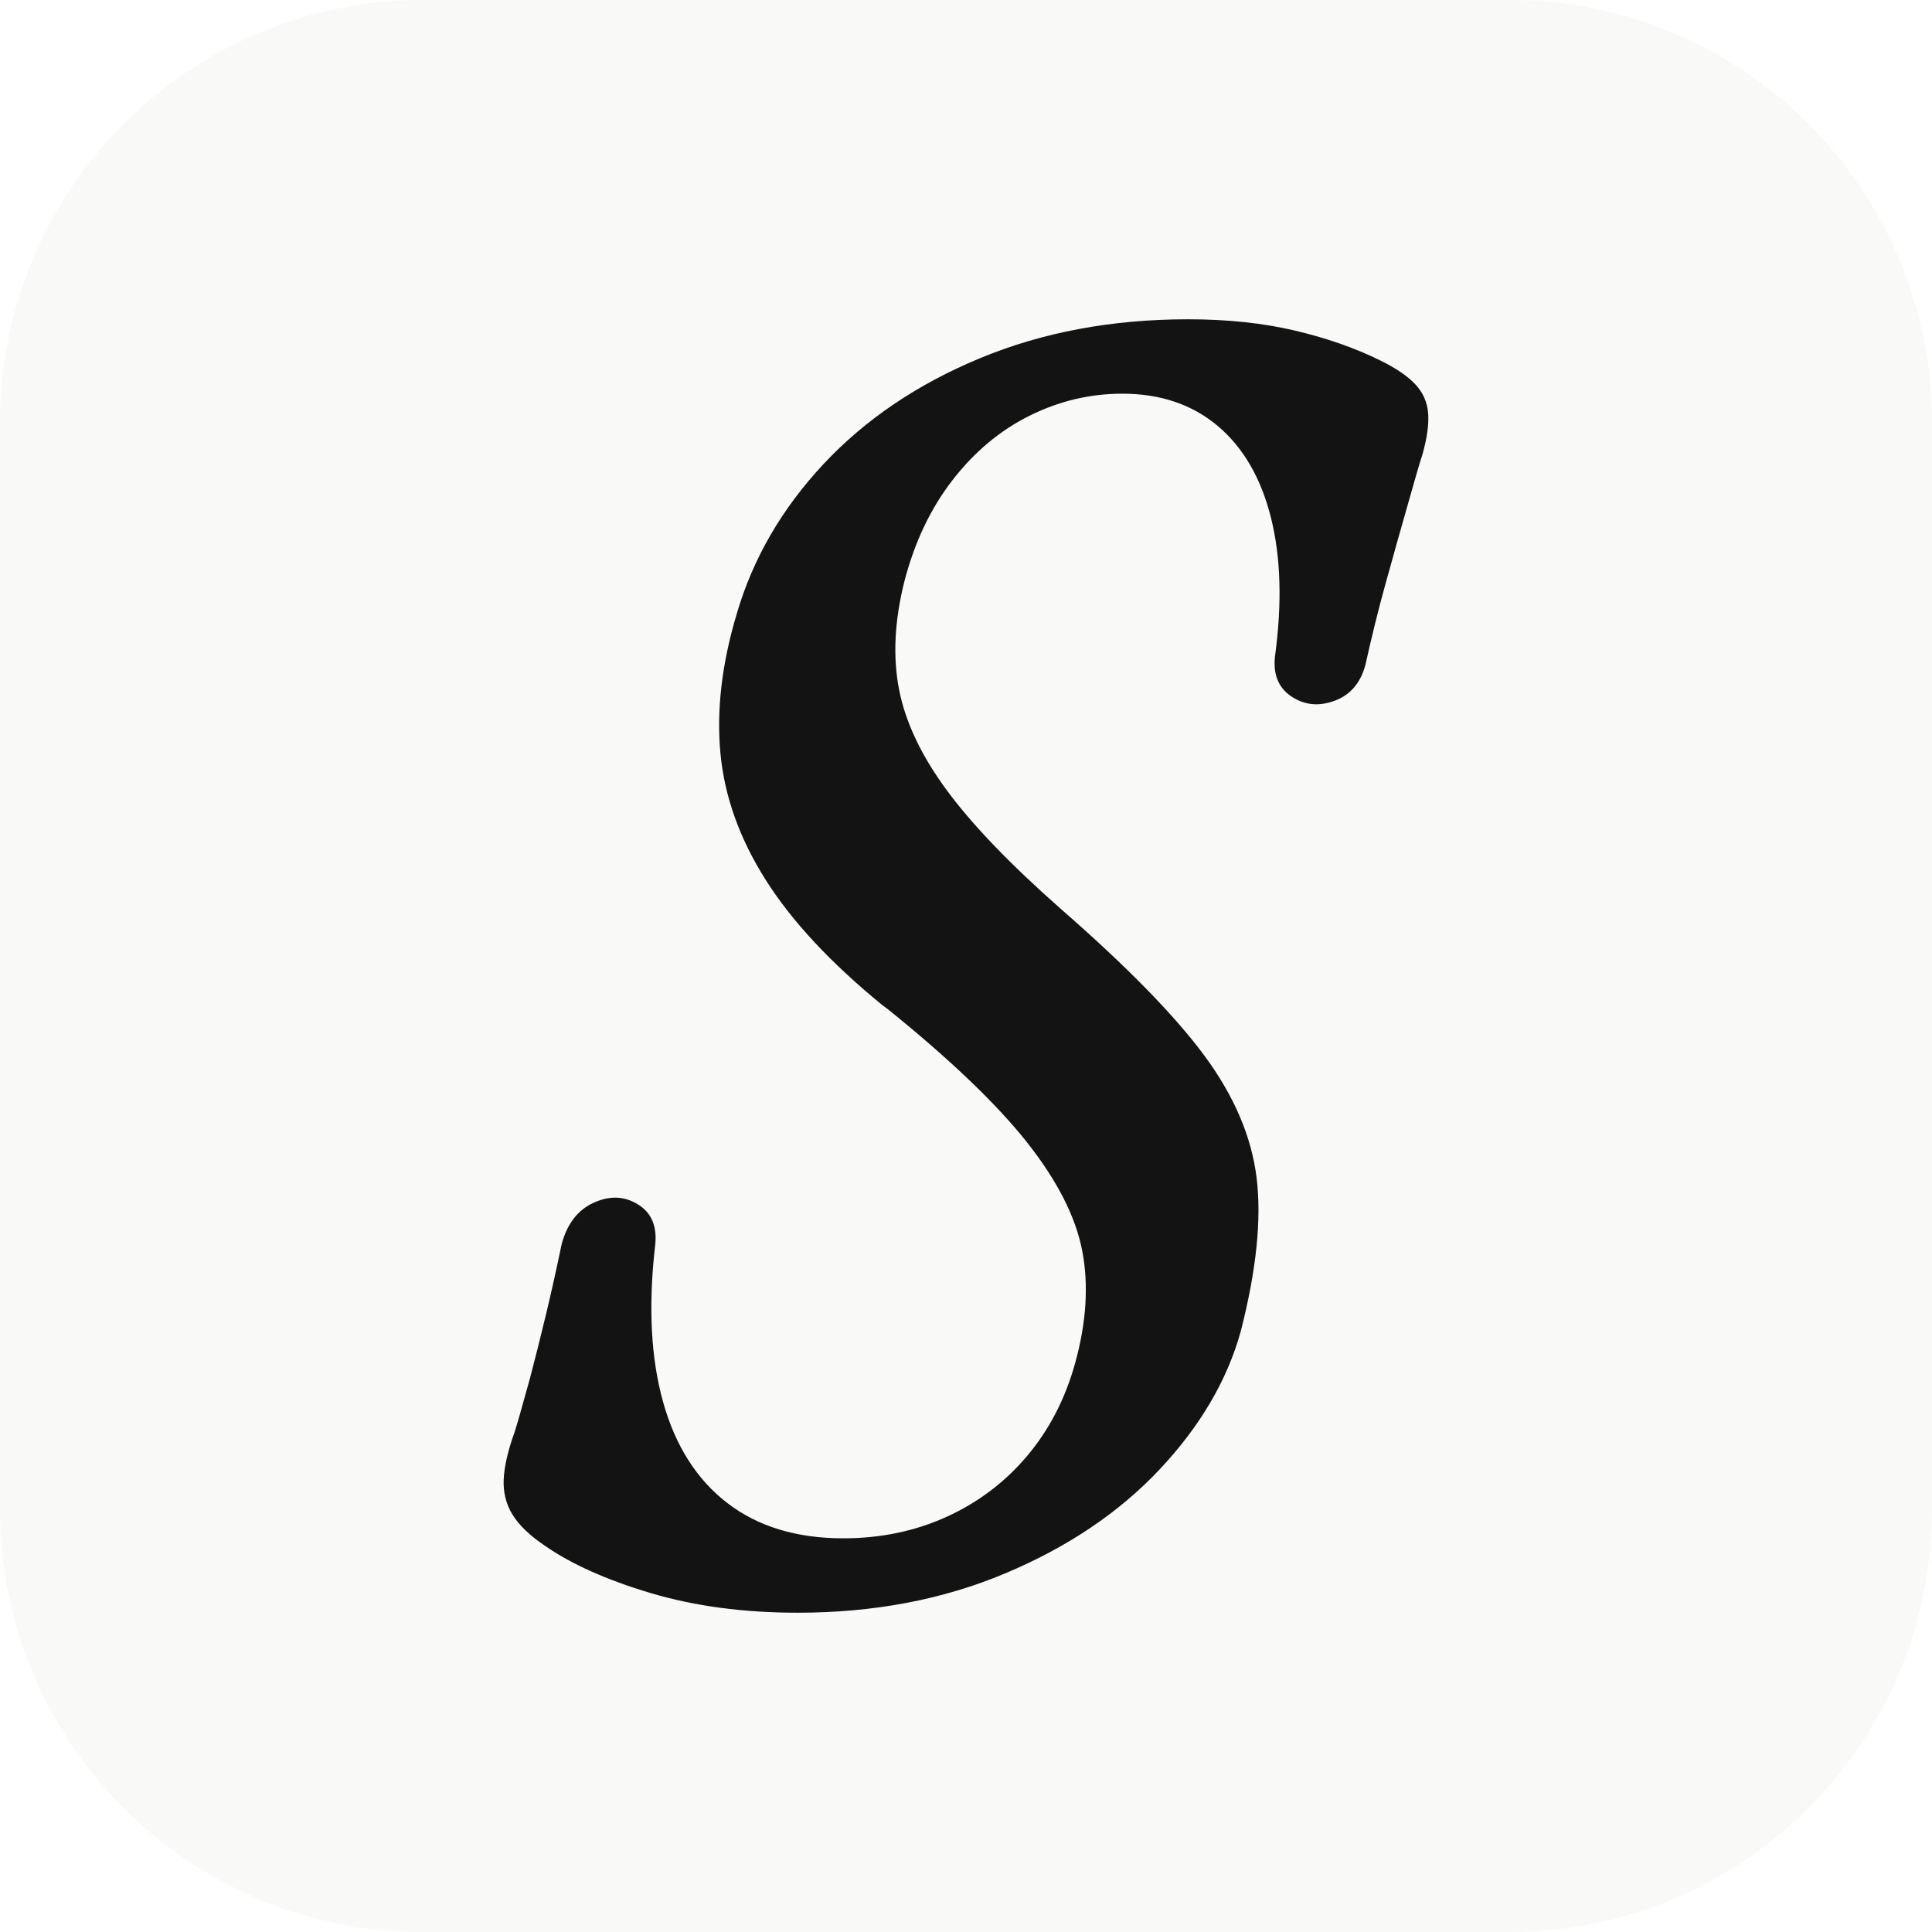
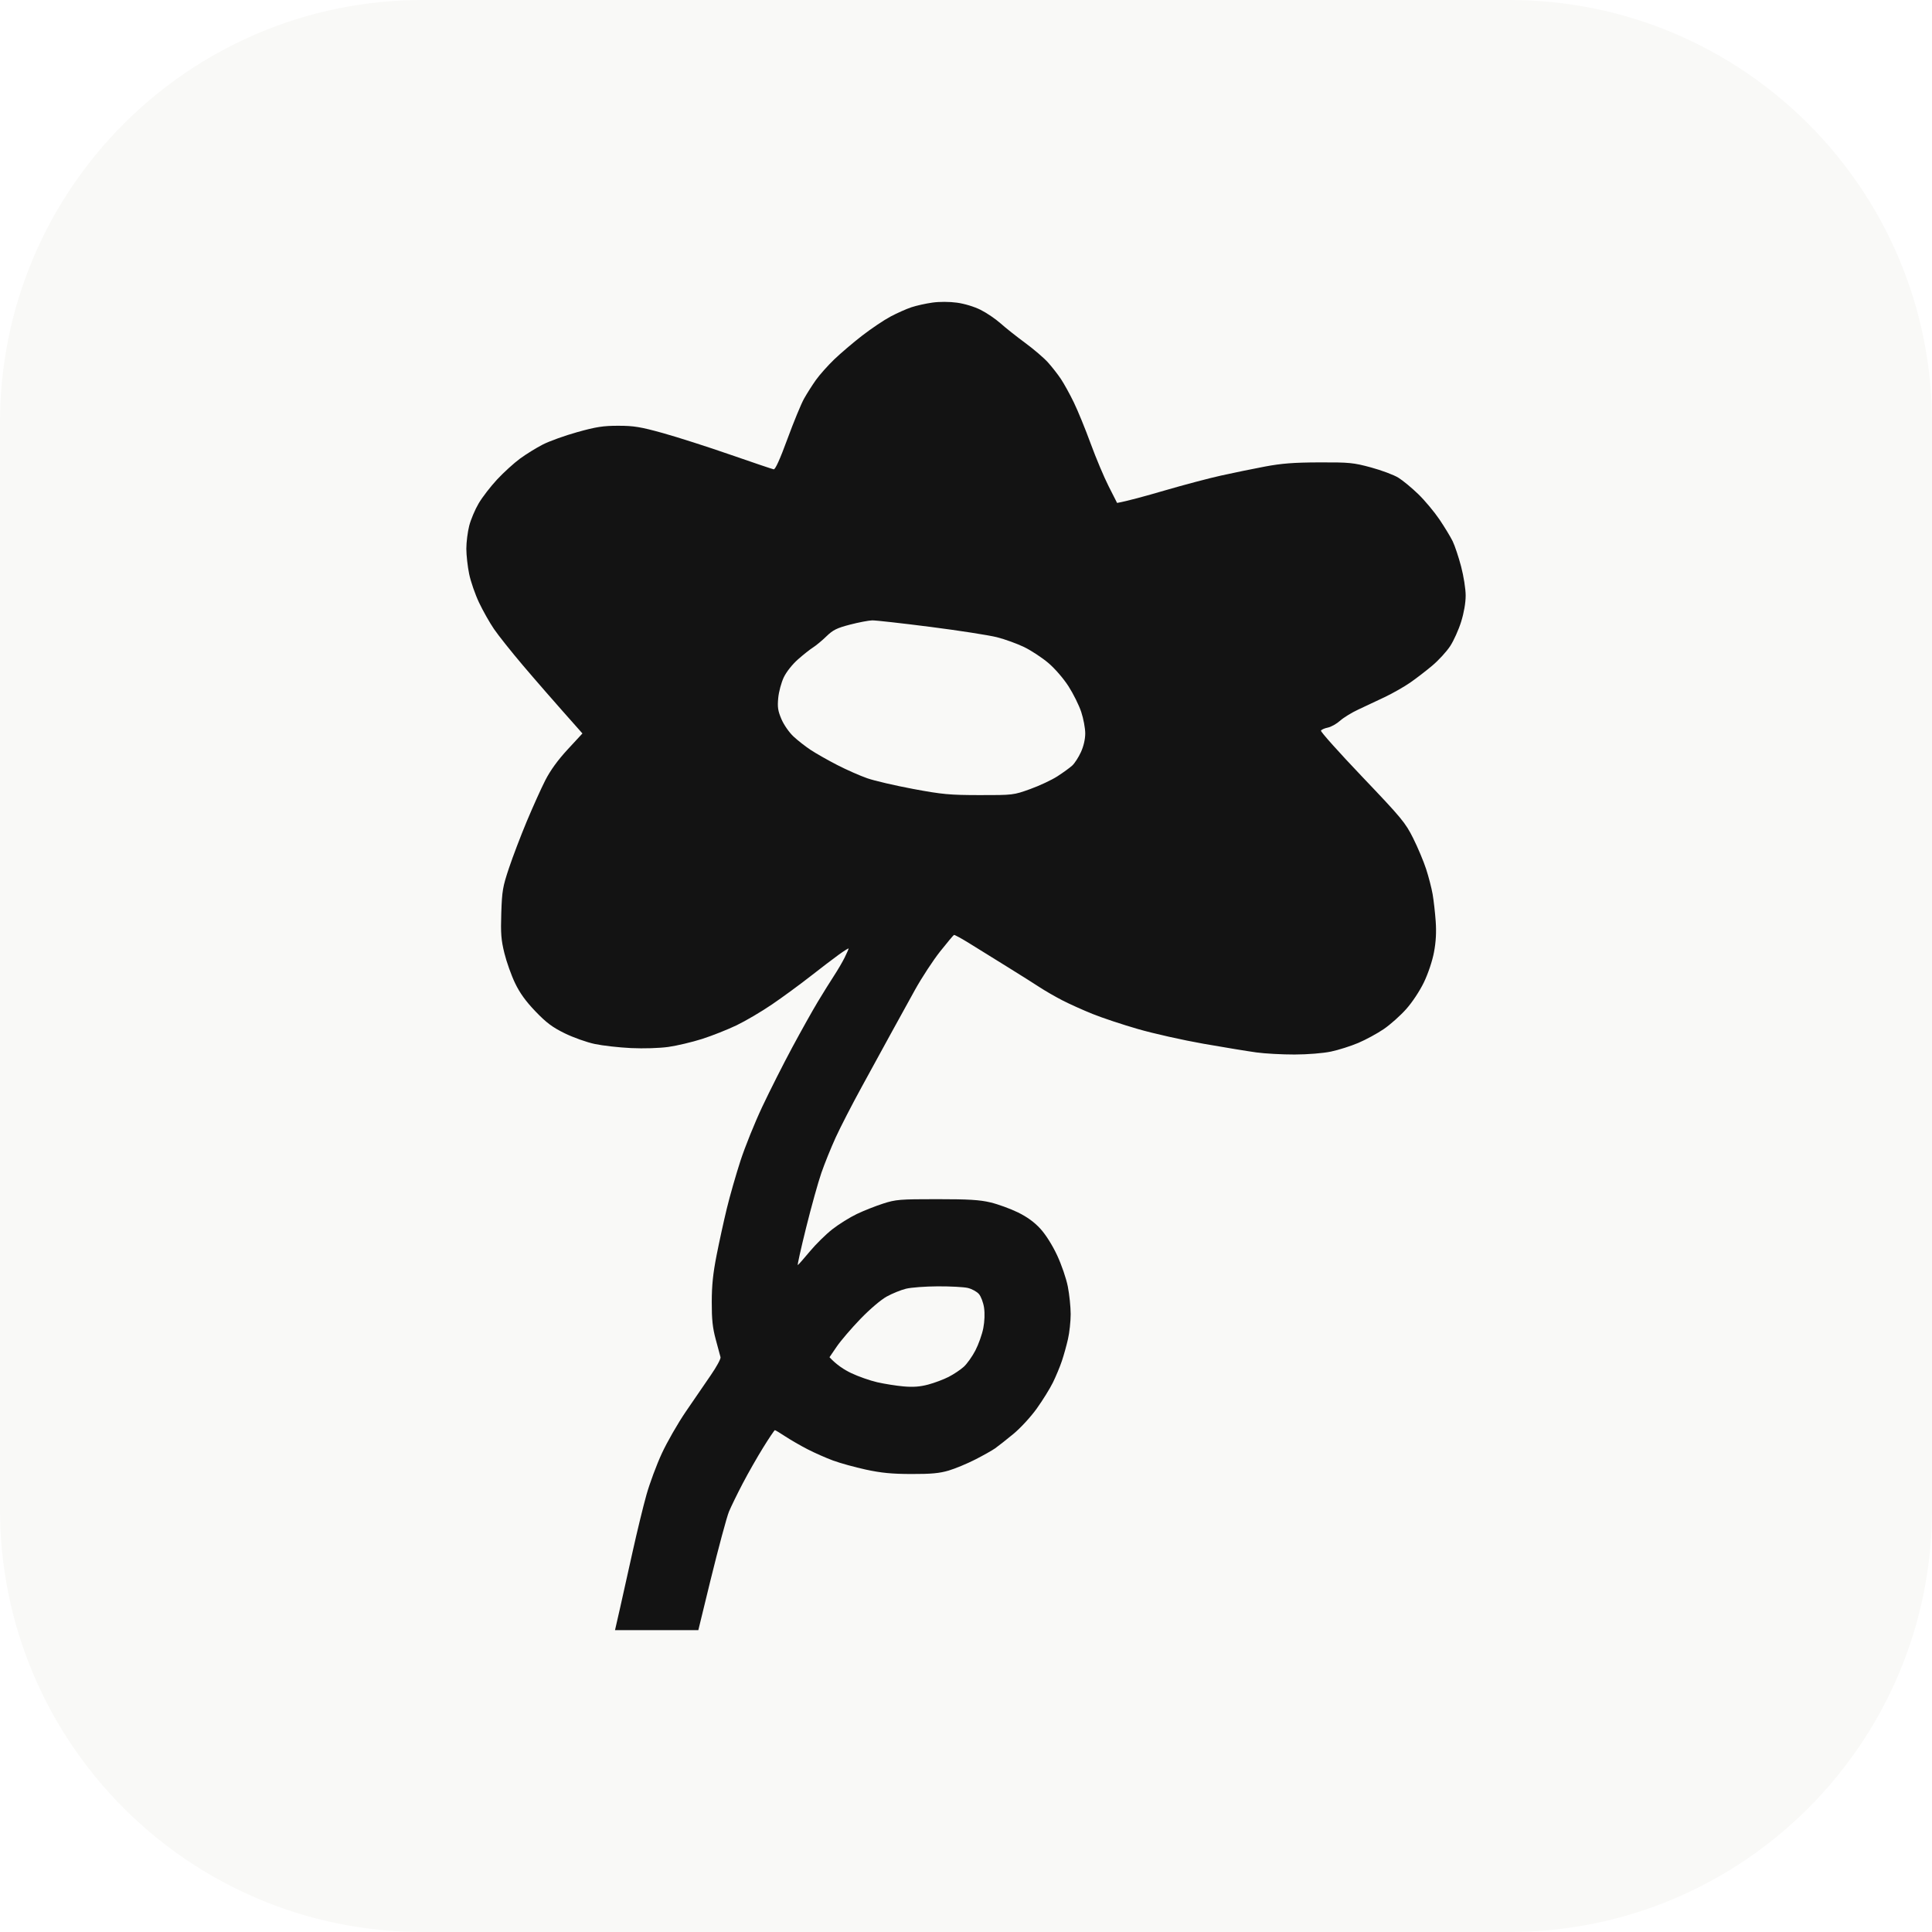
<svg xmlns="http://www.w3.org/2000/svg" viewBox="0 0 64 64">
  <style>path{fill:#131313}rect{fill:#F9F9F7}@media (prefers-color-scheme:dark){path{fill:#F9F9F7}rect{fill:#191919}}</style>
  <rect width="64" height="64" rx="14" />
-   <g transform="translate(32 32) scale(0.01433 -0.01433) translate(-1116.7 -1434.0)">
-     <path d="M143 94Q235 30 387.5 -15.5Q540 -61 728 -61Q991 -61 1207.5 30.0Q1424 121 1564.5 270.5Q1705 420 1752 590Q1806 801 1788.5 944.0Q1771 1087 1668.0 1226.5Q1565 1366 1337 1565Q1161 1720 1072.5 1840.0Q984 1960 962.0 2073.0Q940 2186 974 2322Q1009 2458 1085.0 2556.5Q1161 2655 1263.5 2706.0Q1366 2757 1478 2757Q1610 2757 1698.5 2682.5Q1787 2608 1821.5 2471.0Q1856 2334 1831 2150Q1824 2087 1869.0 2057.0Q1914 2027 1968.5 2047.0Q2023 2067 2040 2130Q2061 2225 2085.5 2314.0Q2110 2403 2150 2543Q2157 2567 2160.5 2579.5Q2164 2592 2172 2617Q2188 2674 2185.0 2712.0Q2182 2750 2155.5 2778.5Q2129 2807 2074 2834Q1987 2877 1876.5 2903.0Q1766 2929 1630 2929Q1366 2929 1149.0 2839.0Q932 2749 787.5 2594.5Q643 2440 587 2249Q535 2076 549.0 1926.0Q563 1776 654.0 1632.5Q745 1489 924 1343L935 1335Q1153 1159 1258.0 1026.0Q1363 893 1385.5 775.0Q1408 657 1369 516Q1335 393 1258.5 302.0Q1182 211 1072.5 161.0Q963 111 833 111Q671 111 565.0 192.5Q459 274 416.5 426.0Q374 578 398 787Q406 853 359.0 882.5Q312 912 256.5 887.0Q201 862 182 791Q165 709 146.5 631.5Q128 554 109 482Q81 380 73 356Q50 292 48.0 247.0Q46 202 68.5 165.5Q91 129 143 94ZM1125 1444Q1125 1444 1125 1444Q1125 1444 1125 1444Q1125 1444 1125 1444Q1125 1444 1125 1444ZM1172 1471Q1172 1471 1172 1471Q1172 1471 1172 1471Q1172 1471 1172 1471Q1172 1471 1172 1471Z" />
-   </g>
+   <path transform="translate(15.448 10.000) scale(0.037704)" fill-rule="evenodd" d="M409.423 0.641C415.579 -0.23 424.375 -0.213 431.011 0.691C437.52 1.562 446.221 4.191 451.802 6.984C457.08 9.614 464.996 14.987 469.394 18.914C473.792 22.842 483.514 30.549 490.982 36.037C498.451 41.525 507.487 49.264 511.022 53.208C514.572 57.152 519.706 63.709 522.409 67.785C525.127 71.86 530.228 81.094 533.731 88.324C537.249 95.555 543.902 111.824 548.523 124.477C553.161 137.13 560.263 154.039 564.341 162.058L571.744 176.649C580.412 175.104 596.614 170.652 613.326 165.771C630.038 160.891 652.347 154.976 662.902 152.642C673.457 150.292 690.728 146.742 701.283 144.754C716.252 141.928 726.808 141.107 749.261 141.025C775.808 140.926 779.358 141.27 794.839 145.46C804.082 147.974 814.876 152.016 818.827 154.449C822.777 156.88 830.693 163.421 836.418 168.975C842.144 174.529 850.492 184.538 855.002 191.209C859.496 197.881 864.726 206.491 866.597 210.336C868.468 214.181 871.794 224.157 874.001 232.52C876.24 241.082 878 252.207 878 257.991C878 264.399 876.512 273.043 874.033 280.996C871.858 287.996 867.541 297.609 864.438 302.358C861.352 307.107 854.315 314.798 848.813 319.448C843.312 324.099 834.501 330.885 829.223 334.533C823.946 338.181 813.869 343.915 806.833 347.267C799.796 350.619 789.37 355.533 783.644 358.179C777.919 360.825 770.723 365.246 767.653 368.006C764.582 370.75 759.72 373.477 756.857 374.036C753.995 374.611 751.307 375.811 750.859 376.715C750.414 377.621 766.806 395.926 787.259 417.385C821.738 453.569 825.001 457.497 831.862 471.202C835.924 479.336 841.056 491.529 843.263 498.315C845.47 505.086 848.046 515.077 848.99 520.5C849.917 525.923 851.133 536.654 851.677 544.327C852.348 553.989 851.883 562.354 850.156 571.441C848.717 579.098 845.039 590.074 841.361 597.732C837.683 605.389 831.174 615.249 825.736 621.361C820.619 627.113 811.758 635.017 806.033 638.911C800.308 642.806 790.233 648.279 783.644 651.073C777.039 653.866 766.245 657.301 759.656 658.681C752.747 660.143 739.201 661.228 727.671 661.261C716.668 661.278 701.554 660.456 694.086 659.421C686.617 658.402 665.748 654.966 647.709 651.811C629.669 648.64 603.777 642.839 590.135 638.895C576.494 634.968 558.504 628.988 550.155 625.603C541.807 622.234 529.924 616.893 523.767 613.721C517.61 610.566 508.622 605.374 503.776 602.203C498.931 599.031 486.345 591.077 475.791 584.554C465.236 578.03 450.474 568.876 443.006 564.226C435.54 559.561 428.968 555.946 428.421 556.207C427.877 556.455 422.439 562.945 416.346 570.618C410.237 578.292 400.306 593.46 394.261 604.305C388.216 615.15 378.637 632.519 372.976 642.921C367.315 653.323 355.784 674.389 347.356 689.753C338.928 705.118 328.644 725.085 324.518 734.122C320.392 743.16 314.698 757.21 311.9 765.344C309.085 773.479 303.072 795.103 298.53 813.376C293.989 831.663 290.695 846.451 291.222 846.24C291.735 846.042 296.453 840.686 301.714 834.361C306.959 828.034 315.898 819.226 321.559 814.805C327.22 810.368 336.896 804.337 343.053 801.396C349.21 798.454 359.638 794.331 366.243 792.211C377.293 788.646 380.988 788.349 413.42 788.349C441.294 788.349 451.098 788.942 460.597 791.226C467.186 792.803 477.98 796.746 484.585 799.966C492.725 803.943 499.076 808.578 504.353 814.345C509.039 819.472 514.875 828.724 519.049 837.647C522.919 845.929 527.078 858.04 528.469 865.171C529.845 872.172 530.964 883.083 530.964 889.41C530.964 895.736 529.909 905.529 528.613 911.181C527.334 916.834 524.92 925.512 523.241 930.491C521.577 935.47 518.042 943.965 515.388 949.388C512.717 954.811 506.303 965.163 501.105 972.393C495.828 979.755 486.776 989.565 480.523 994.708C474.398 999.753 467.235 1005.39 464.596 1007.26C461.957 1009.12 454.041 1013.57 447.005 1017.15C439.968 1020.74 429.54 1025.08 423.814 1026.78C415.771 1029.18 408.366 1029.87 391.031 1029.82C373.903 1029.79 364.515 1028.87 351.049 1025.96C341.374 1023.86 328.421 1020.28 322.264 1018.01C316.107 1015.74 306.03 1011.29 299.873 1008.12C293.716 1004.95 284.905 999.869 280.283 996.829C275.661 993.772 271.519 991.291 271.087 991.291C270.654 991.295 266.033 998.129 260.853 1006.49C255.655 1014.86 247.546 1029.09 242.828 1038.12C238.095 1047.16 232.691 1058.25 230.787 1062.77C228.884 1067.29 221.512 1094.65 214.411 1123.57C210.039 1141.34 206.162 1157.26 203.826 1167H130.626C131.274 1164.25 133.104 1156.25 135.103 1147.4C137.438 1137 142.477 1114.45 146.267 1097.28C150.073 1080.11 155.463 1057.93 158.278 1047.98C161.076 1038.04 167.122 1021.77 171.711 1011.83C176.301 1001.89 185.783 985.342 192.788 975.072C199.793 964.785 209.678 950.373 214.747 943.028C219.832 935.683 223.685 928.568 223.333 927.203C222.965 925.838 221.078 918.822 219.127 911.593C216.361 901.323 215.594 894.125 215.626 878.728C215.642 864.07 216.73 853.537 219.864 837.647C222.167 825.898 226.213 807.411 228.852 796.566C231.474 785.72 236.879 766.855 240.83 754.662C244.796 742.469 253.448 721.026 260.069 707.009C266.674 692.992 278.444 669.707 286.216 655.246C293.988 640.786 304.129 622.661 308.751 614.987C313.372 607.313 319.817 596.959 323.08 591.98C326.342 587.002 330.548 579.805 332.435 575.96C334.322 572.116 335.857 568.614 335.858 568.153C335.853 567.696 332.079 570.046 327.46 573.364C322.837 576.7 311.5 585.327 302.273 592.557C293.045 599.787 277.917 610.863 268.69 617.156C259.462 623.466 245.421 631.731 237.504 635.543C229.588 639.355 215.915 644.778 207.119 647.588C198.323 650.381 185 653.537 177.532 654.589C169.711 655.69 155.799 656.133 144.748 655.607C134.193 655.114 119.8 653.488 112.763 651.992C105.726 650.497 93.844 646.273 86.375 642.592C75.597 637.301 70.286 633.325 60.755 623.399C52.231 614.51 47.019 607.296 42.813 598.554C39.55 591.767 35.328 579.935 33.441 572.261C30.547 560.48 30.13 554.941 30.705 536.931C31.345 517.509 31.953 513.926 37.438 497.495C40.765 487.553 47.802 469.067 53.096 456.414C58.389 443.761 65.696 427.541 69.343 420.376C73.789 411.667 80.282 402.695 88.981 393.263L102 379.18C75.629 349.536 59.716 331.165 49.593 319.235C39.47 307.305 28.082 292.991 24.292 287.42C20.486 281.85 14.57 271.383 11.148 264.153C7.725 256.923 3.822 245.649 2.479 239.092C1.119 232.536 0.016 222.562 0 216.91C0 211.257 1.136 202.202 2.511 196.779C3.886 191.357 7.629 182.483 10.828 177.06C14.01 171.638 21.35 162.139 27.107 155.96C32.88 149.782 41.916 141.567 47.193 137.689C52.47 133.827 61.459 128.273 67.184 125.331C72.909 122.39 86.583 117.476 97.57 114.403C114.073 109.802 120.343 108.833 133.552 108.85C147.13 108.85 153.048 109.818 172.734 115.29C185.496 118.84 212.123 127.368 231.905 134.254C251.704 141.122 268.864 146.923 270.048 147.121C271.456 147.349 275.582 138.245 282.138 120.368C287.623 105.448 294.165 89.558 296.708 85.038C299.235 80.519 303.936 73.124 307.151 68.605C310.366 64.086 317.611 55.953 323.24 50.531C328.885 45.108 339.968 35.675 347.868 29.578C355.784 23.465 366.915 15.973 372.64 12.933C378.365 9.877 386.633 6.195 391.031 4.733C395.429 3.287 403.697 1.429 409.423 0.641ZM414.22 864.941C403.217 864.991 390.63 865.943 386.232 867.044C381.834 868.129 374.27 871.202 369.441 873.848C364.323 876.658 354.632 884.891 346.252 893.567C338.336 901.766 328.98 912.694 325.461 917.838L319.064 927.203C325.253 933.941 332.098 938.297 338.255 941.221C344.412 944.146 354.664 947.744 361.045 949.206C367.426 950.652 377.852 952.312 384.233 952.871C392.533 953.611 398.66 953.151 405.824 951.228C411.325 949.766 419.417 946.725 423.814 944.457C428.212 942.206 434.147 938.23 437.009 935.65C439.872 933.07 444.477 926.596 447.244 921.273C450.011 915.948 453.13 907.156 454.186 901.733C455.353 895.686 455.607 888.703 454.856 883.659C454.184 879.14 452.137 873.733 450.314 871.662C448.491 869.576 444.126 867.193 440.608 866.355C437.089 865.517 425.206 864.892 414.22 864.941ZM356.647 279.829C353.576 279.895 344.796 281.556 337.152 283.544C325.51 286.567 322.136 288.244 316.363 293.847C312.573 297.527 307.311 301.897 304.672 303.574C302.033 305.233 296.035 309.984 291.35 314.124C286.376 318.512 281.179 325.101 278.892 329.882C276.733 334.401 274.542 342.536 274.03 347.959C273.246 356.125 273.742 359.33 276.877 366.692C279.036 371.704 283.642 378.309 287.48 381.892C291.222 385.375 298.05 390.715 302.672 393.755C307.294 396.795 317.722 402.712 325.862 406.902C334.002 411.092 345.867 416.333 352.248 418.552C358.629 420.77 376.797 424.994 392.629 427.952C418.265 432.717 424.647 433.309 451.002 433.342C480.3 433.375 480.732 433.325 495.381 428.051C503.52 425.126 514.315 420.064 519.369 416.794C524.422 413.524 530.276 409.285 532.372 407.346C534.466 405.407 537.888 400.132 539.951 395.613C542.318 390.454 543.742 384.34 543.758 379.18C543.774 374.661 542.19 366.166 540.239 360.284C538.288 354.401 533.25 344.244 529.028 337.688C524.647 330.869 517.099 322.143 511.374 317.279C505.873 312.613 496.341 306.335 490.184 303.328C484.027 300.337 473.231 296.426 466.194 294.635C459.156 292.86 432.882 288.768 407.823 285.564C382.763 282.36 359.717 279.779 356.647 279.829Z" />
</svg>
